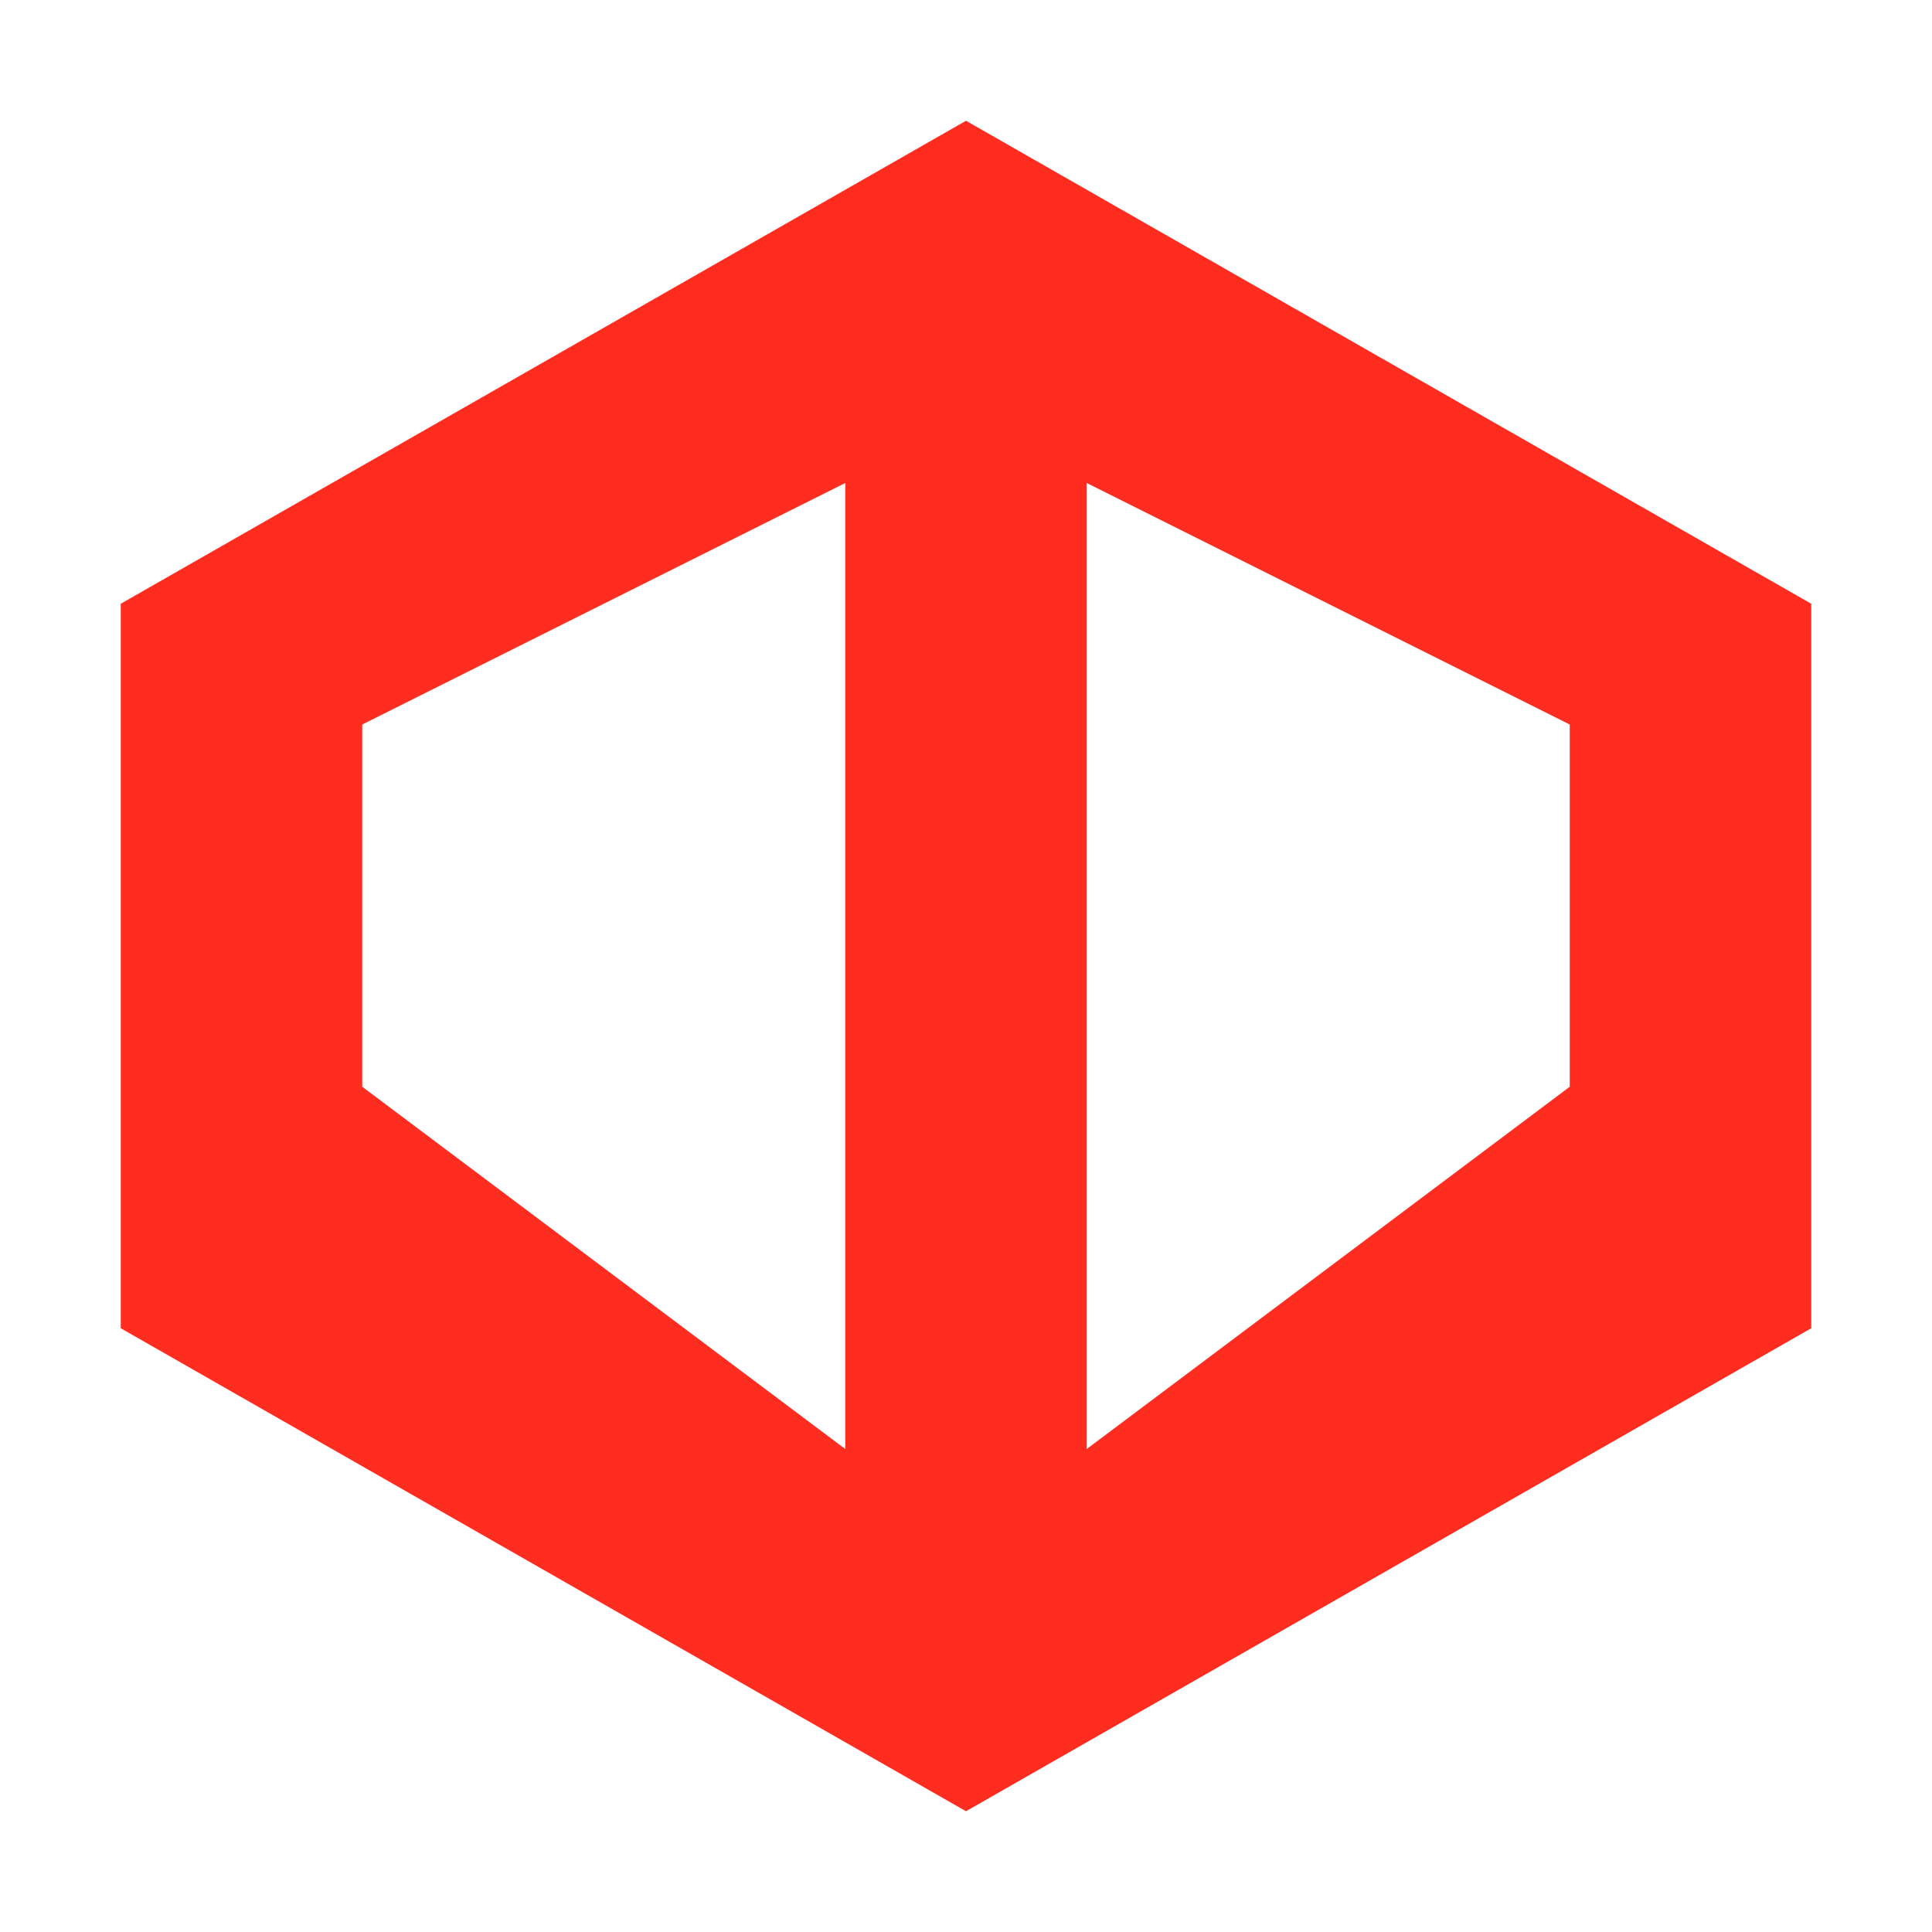
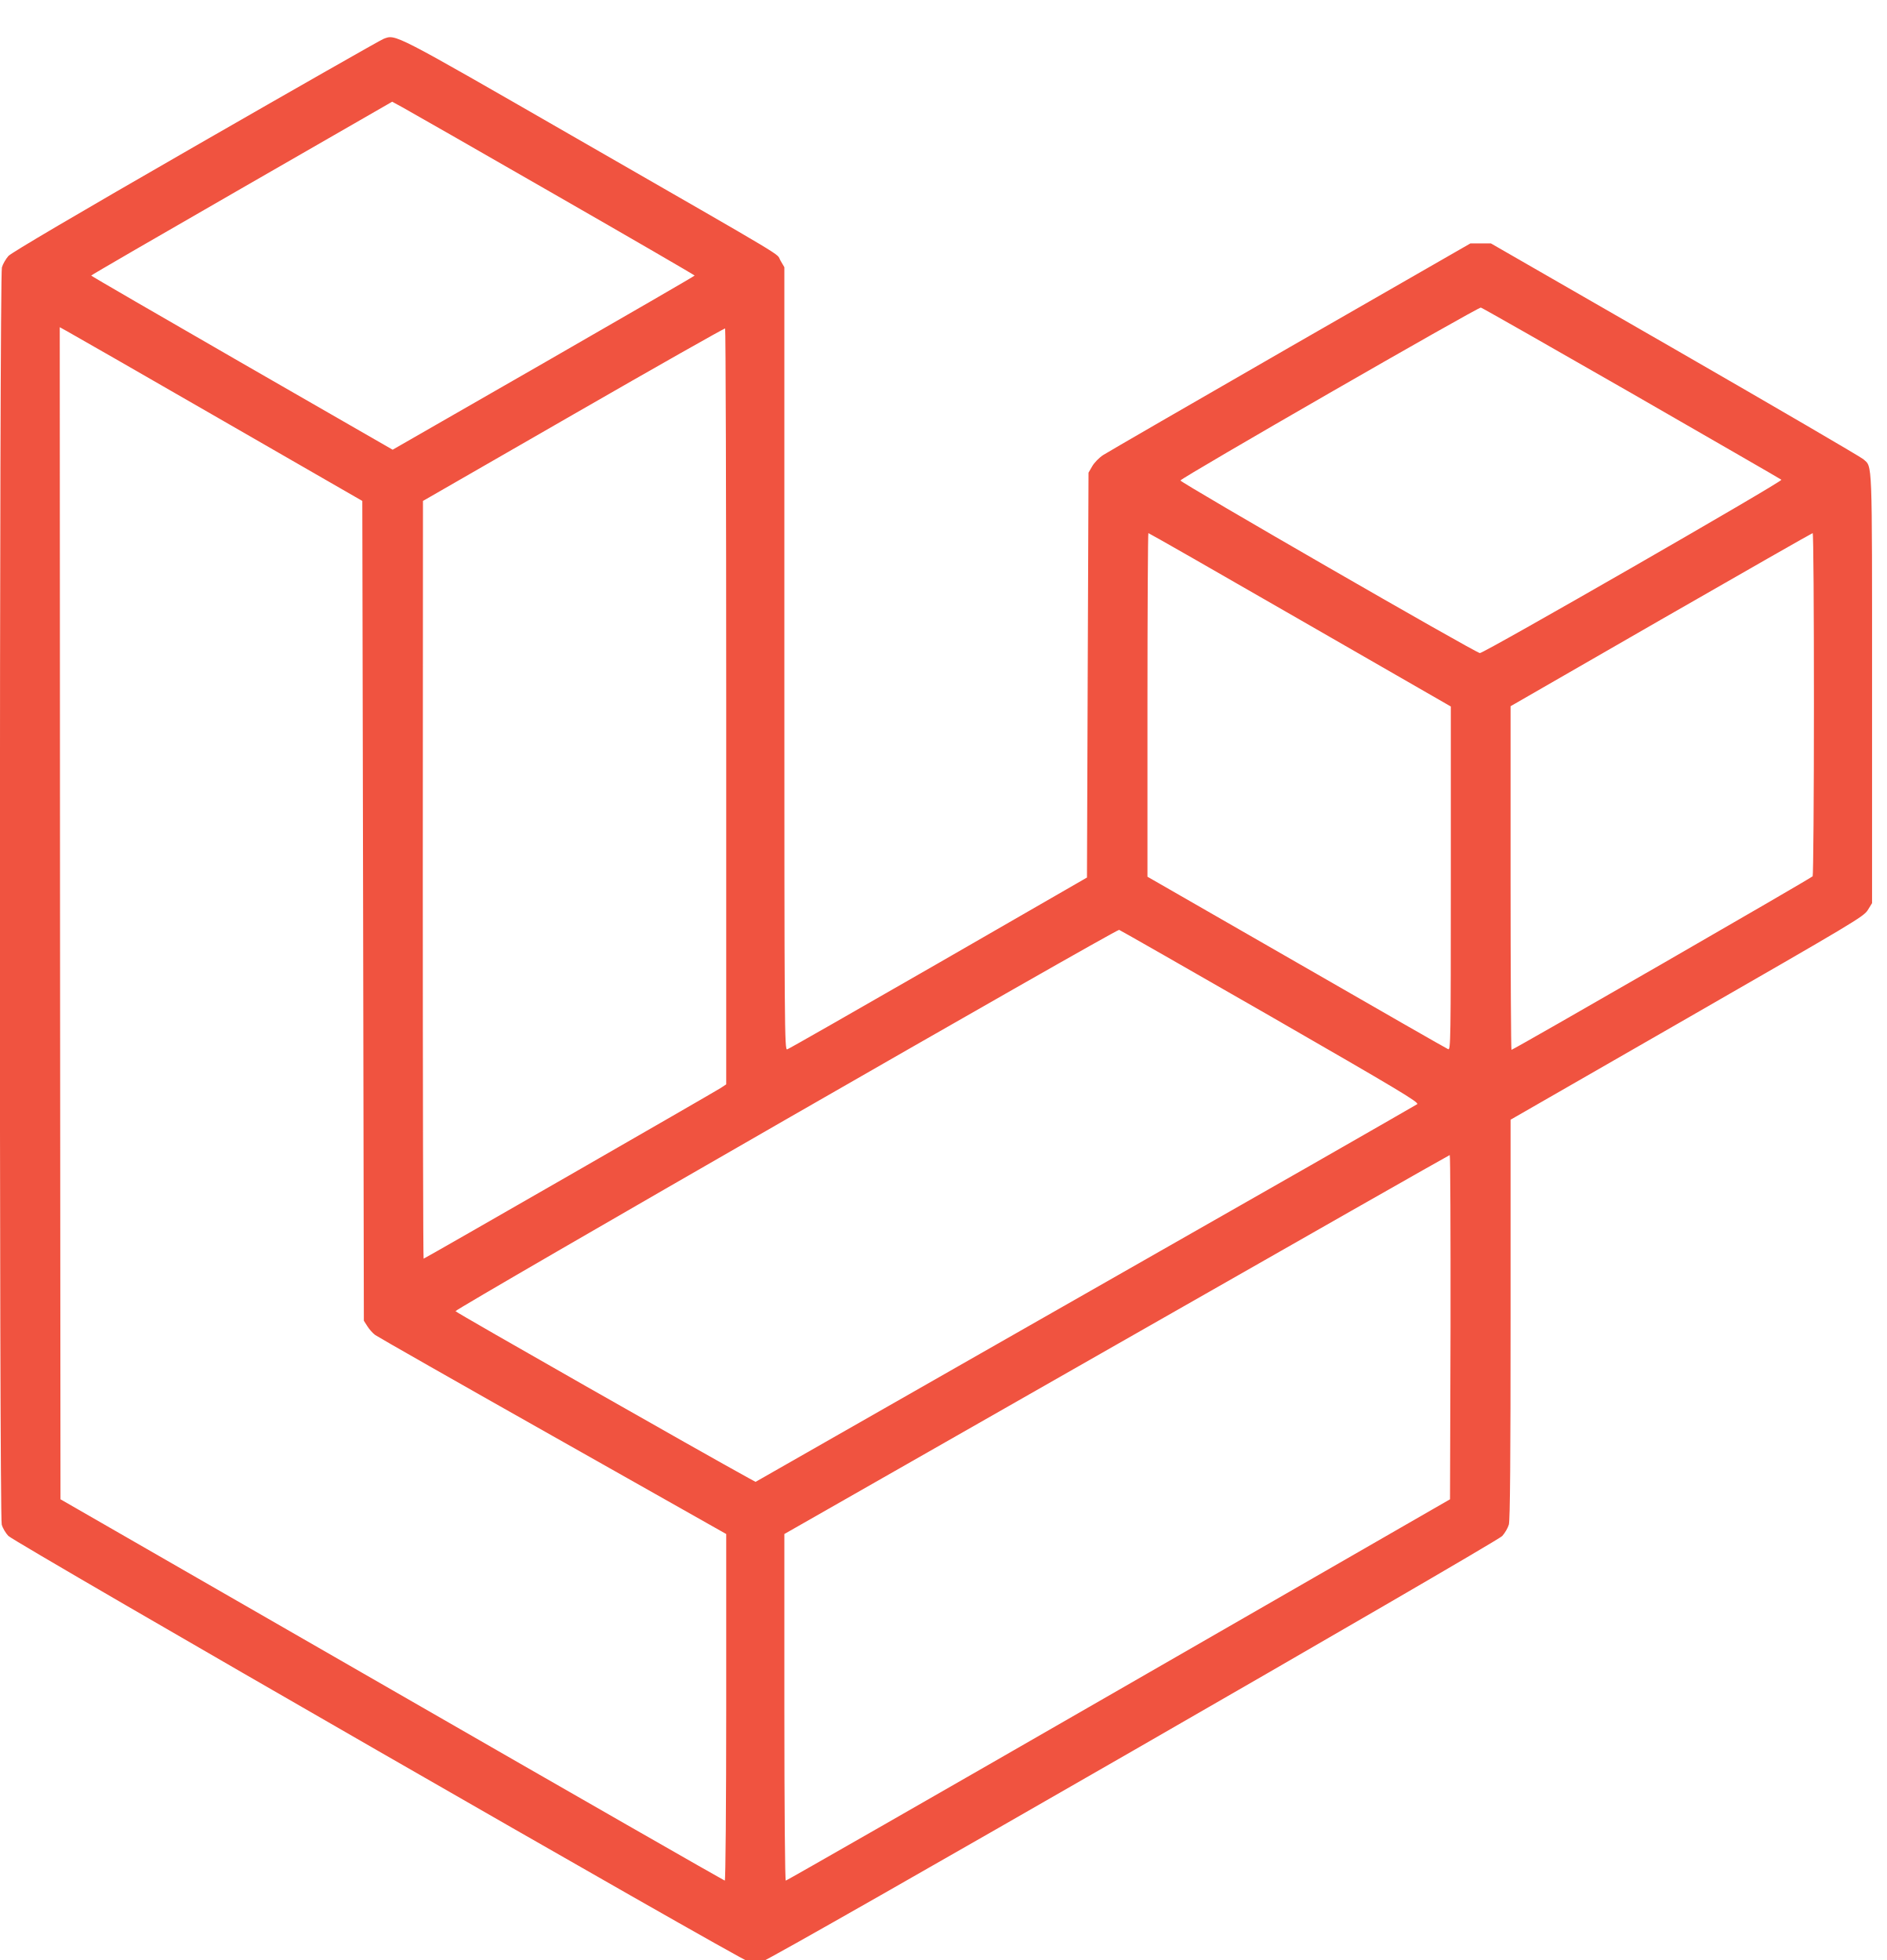
- <svg xmlns="http://www.w3.org/2000/svg" viewBox="0 0 512 512" width="256" height="256" fill="none">
-   <path fill="#FF2D20" d="M256 32L32 160v192l224 128 224-128V160L256 32zM224 384 96 288V192l128-64v256zm64 0V128l128 64v96l-128 96z" />
+ <svg xmlns="http://www.w3.org/2000/svg" width="128px" height="133px" viewBox="0 0 128 128" version="1.1">
+   <g id="surface1">
+     <path style=" stroke:none;fill-rule:nonzero;fill:rgb(94.118%,32.549%,25.098%);fill-opacity:1;" d="M 26.027 0.137 C 25.824 0.215 20.086 3.484 13.281 7.395 C 5.035 12.137 0.801 14.633 0.574 14.867 C 0.395 15.07 0.191 15.422 0.129 15.645 C -0.043 16.219 -0.055 100.348 0.117 100.953 C 0.18 101.188 0.383 101.531 0.566 101.723 C 1.012 102.191 50.238 130.496 50.836 130.633 C 51.113 130.699 51.426 130.688 51.734 130.602 C 52.406 130.434 101.504 102.191 101.941 101.73 C 102.121 101.531 102.324 101.188 102.391 100.953 C 102.477 100.676 102.508 96.277 102.508 87.016 L 102.508 73.48 L 114.477 66.605 C 125.762 60.117 126.453 59.711 126.742 59.266 L 127.039 58.785 L 127.039 44.207 C 127.039 28.336 127.07 29.23 126.441 28.656 C 126.273 28.508 120.523 25.152 113.652 21.195 L 101.172 14.016 L 99.785 14.016 L 87.574 21.027 C 80.852 24.895 75.137 28.199 74.859 28.379 C 74.582 28.562 74.25 28.902 74.113 29.148 L 73.867 29.574 L 73.812 43.309 L 73.762 57.047 L 63.68 62.855 C 58.133 66.043 53.516 68.684 53.418 68.707 C 53.238 68.758 53.227 67.449 53.227 42.203 L 53.227 15.633 L 52.961 15.176 C 52.629 14.621 54.121 15.508 39.137 6.895 C 26.57 -0.332 26.871 -0.18 26.027 0.137 Z M 37.578 10.656 C 42.836 13.672 47.137 16.168 47.137 16.199 C 47.137 16.23 42.527 18.895 36.895 22.133 L 26.645 28.016 L 16.414 22.133 C 10.793 18.895 6.188 16.23 6.188 16.199 C 6.188 16.168 10.785 13.504 16.406 10.273 L 26.613 4.402 L 27.316 4.785 C 27.711 5 32.332 7.641 37.578 10.656 Z M 110.73 24.191 C 116.266 27.379 120.844 30.012 120.887 30.055 C 121.004 30.16 100.703 41.828 100.426 41.816 C 100.148 41.809 80.098 30.246 80.105 30.105 C 80.117 29.945 100.289 18.34 100.492 18.371 C 100.586 18.395 105.195 21.016 110.73 24.191 Z M 14.828 25.875 L 24.586 31.492 L 24.641 59.305 L 24.691 87.121 L 24.93 87.496 C 25.055 87.695 25.289 87.965 25.461 88.09 C 25.621 88.207 31.051 91.301 37.523 94.953 L 49.281 101.594 L 49.281 113.359 C 49.281 119.816 49.238 125.113 49.184 125.113 C 49.141 125.113 38.977 119.297 26.602 112.176 L 4.105 99.238 L 4.074 59.465 L 4.055 19.703 L 4.555 19.98 C 4.844 20.133 9.461 22.785 14.828 25.875 Z M 49.281 45.453 L 49.281 71.082 L 48.887 71.34 C 48.352 71.68 28.812 82.91 28.746 82.91 C 28.715 82.91 28.691 71.34 28.691 57.195 L 28.703 31.492 L 38.91 25.621 C 44.523 22.391 49.152 19.77 49.207 19.789 C 49.246 19.812 49.281 31.363 49.281 45.453 Z M 88.223 39.559 L 98.453 45.441 L 98.453 57.102 C 98.453 68.164 98.441 68.758 98.273 68.695 C 98.164 68.652 93.535 66 87.98 62.801 L 77.867 56.992 L 77.867 45.336 C 77.867 38.918 77.898 33.676 77.93 33.676 C 77.973 33.676 82.602 36.32 88.223 39.559 Z M 123.094 45.262 C 123.094 51.645 123.051 56.91 123.008 56.961 C 122.934 57.078 102.699 68.738 102.57 68.738 C 102.539 68.738 102.508 63.496 102.508 57.078 L 102.508 45.422 L 112.715 39.547 C 118.336 36.32 122.965 33.676 123.008 33.676 C 123.062 33.676 123.094 38.887 123.094 45.262 Z M 86.23 66.469 C 94.836 71.422 96.32 72.309 96.172 72.426 C 96.074 72.488 92.812 74.363 88.93 76.582 C 85.047 78.797 74.988 84.531 66.57 89.328 L 51.273 98.055 L 50.785 97.789 C 47.863 96.191 30.91 86.547 30.91 86.473 C 30.902 86.312 75.766 60.531 75.945 60.598 C 76.031 60.629 80.66 63.27 86.23 66.469 Z M 98.434 87.559 L 98.398 99.238 L 75.914 112.176 C 63.543 119.297 53.375 125.113 53.324 125.113 C 53.27 125.113 53.227 120.359 53.227 113.359 L 53.227 101.594 L 75.766 88.742 C 88.148 81.676 98.324 75.891 98.379 75.879 C 98.422 75.879 98.441 81.133 98.434 87.559 Z M 98.434 87.559 " />
+   </g>
</svg>
